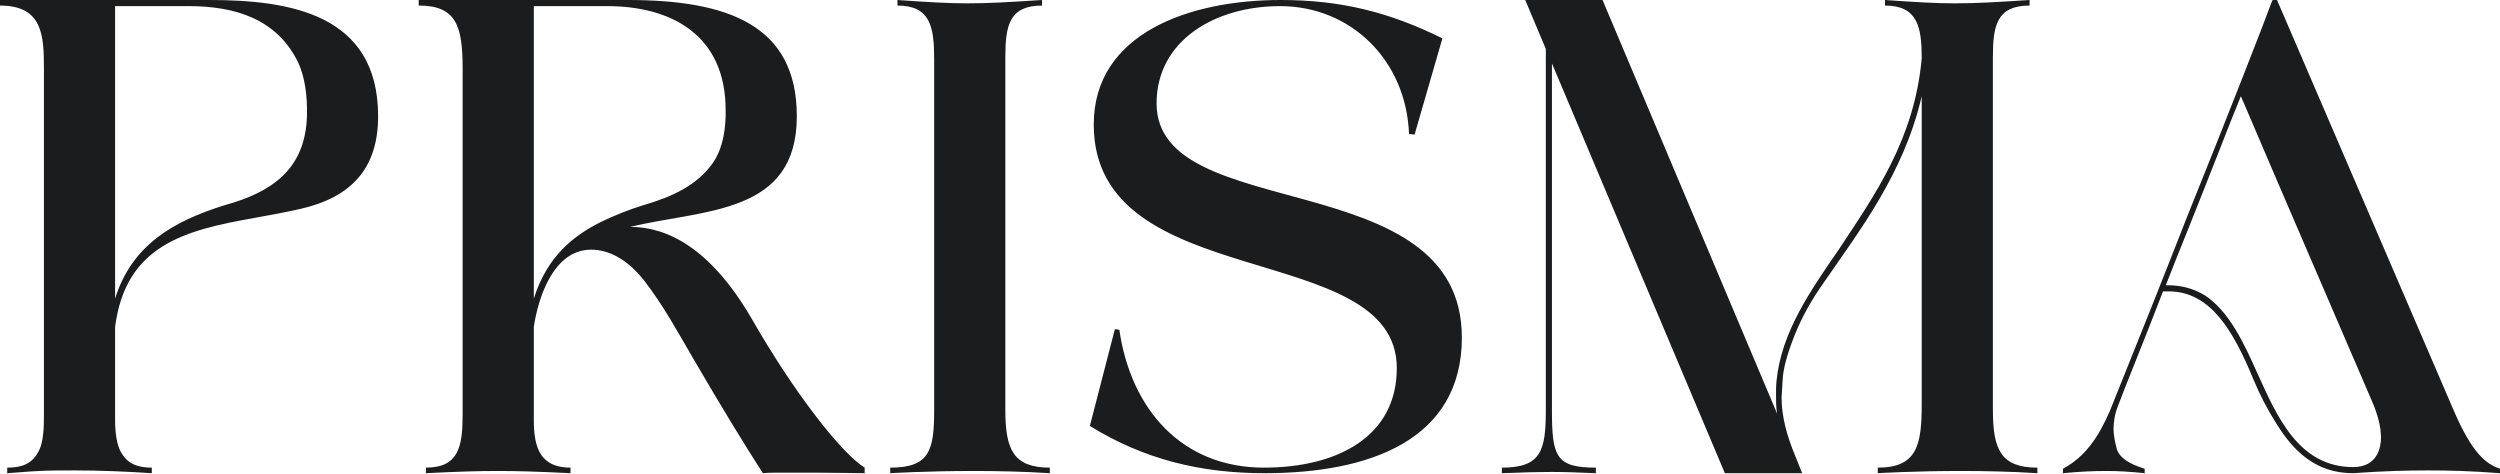
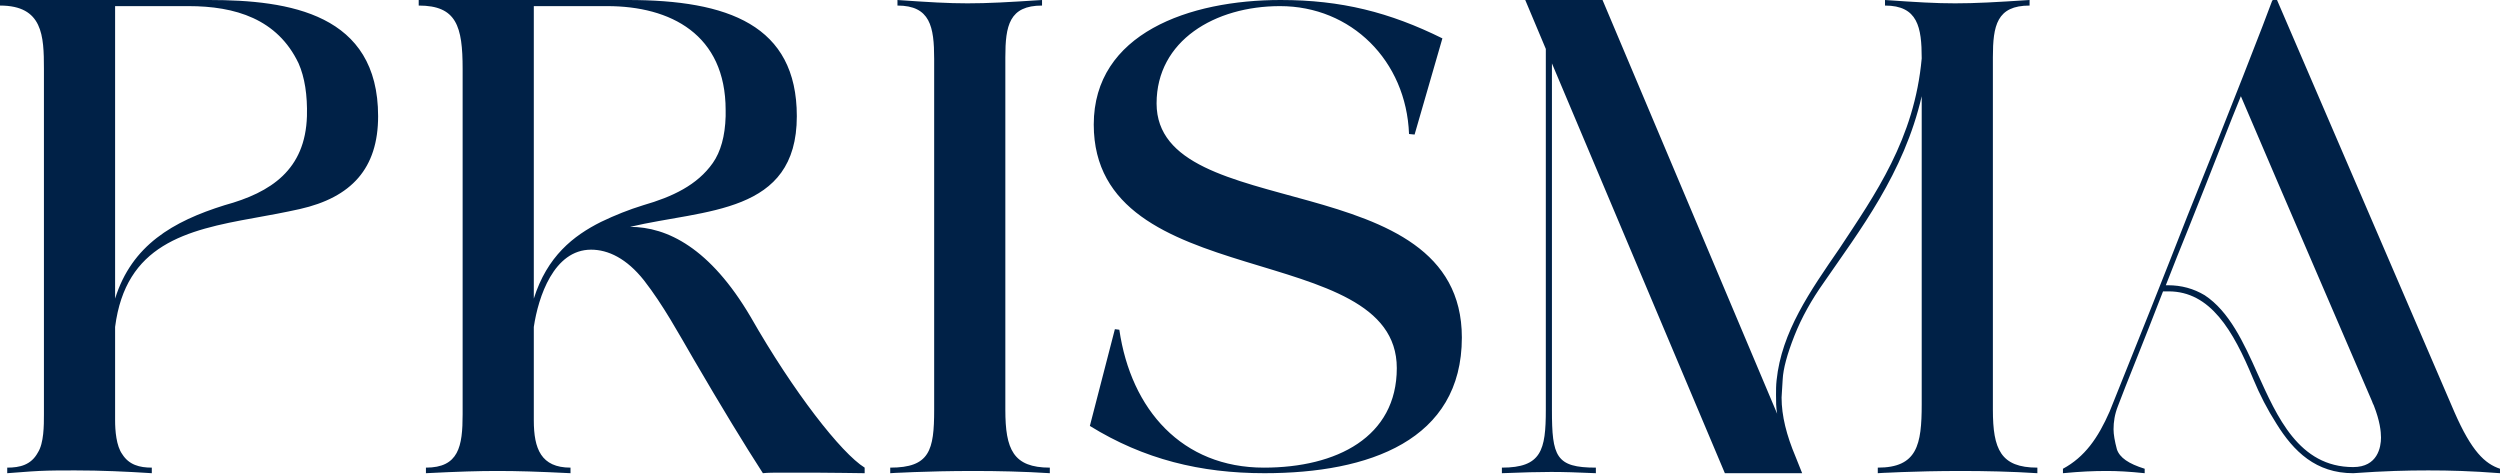
<svg xmlns="http://www.w3.org/2000/svg" viewBox="0 0 4496 851" fill="none" role="img" aria-label="PRISMA">
-   <path d="M339 11C423 11 499 34 537 114C548 139 553 171 552 209C549 305 488 346 404 369C311 398 237 441 207 537L207 11M0 10C77 10 79 64 79 124L79 745C79 765 79 797 68 814C56 836 36 841 13 841L13 851C30 850 49 848 70 847C91 846 112 846 135 846C181 846 227 848 273 851L273 841C251 841 232 836 220 817C209 802 207 774 207 756L207 588C226 440 334 414 457 392C485 387 512 382 539 376C632 355 680 303 680 209C680 25 521 0 376 0L0 0M753 0L753 10C821 10 832 47 832 124L832 745C832 803 825 841 766 841L766 851C826 848 861 847 894 847C931 847 965 848 1026 851L1026 841C973 841 960 807 960 756L960 588C968 534 996 449 1063 449C1094 449 1127 465 1158 504C1193 549 1220 599 1248 647C1297 731 1339 800 1372 851C1380 850 1393 850 1410 850L1464 850C1501 850 1539 851 1555 851L1555 841C1513 815 1427 705 1350 570C1277 446 1200 408 1133 408C1268 376 1433 386 1433 209C1433 45 1309 0 1129 0M960 11L1092 11C1206 11 1305 62 1305 198C1305 201 1305 205 1305 209C1304 245 1296 273 1282 293C1254 333 1209 354 1157 369C1131 377 1106 387 1081 399C1031 424 984 461 960 537M1751 847C1794 847 1841 848 1888 851L1888 841C1822 841 1808 808 1808 737L1808 103C1808 46 1815 10 1874 10L1874 0C1813 4 1777 6 1740 6C1705 6 1671 4 1614 0L1614 10C1673 10 1680 48 1680 106L1680 737C1680 810 1672 841 1601 841L1601 851C1614 850 1628 850 1644 849C1671 848 1708 847 1751 847M1960 766C2057 826 2159 851 2274 851C2462 851 2629 792 2629 607C2629 293 2080 406 2080 186C2080 73 2185 11 2302 11C2430 11 2529 109 2534 241L2544 242L2594 69C2499 22 2412 0 2303 0C2139 0 1967 60 1967 224C1967 531 2512 428 2512 662C2512 786 2404 841 2273 841C2126 841 2034 737 2013 593L2005 592M2701 841L2701 851C2781 848 2800 848 2870 851L2870 841C2798 841 2791 821 2791 737L2791 114L3102 851L3241 851L3229 821C3213 783 3204 748 3204 715C3204 712 3205 701 3206 682C3207 663 3214 637 3227 604C3240 571 3258 539 3280 508C3344 415 3424 312 3456 173L3456 727C3456 800 3448 841 3377 841L3377 851C3390 850 3404 850 3420 849C3447 848 3484 847 3527 847C3570 847 3617 848 3664 851L3664 841C3598 841 3584 808 3584 737L3584 103C3584 46 3591 10 3650 10L3650 0C3589 4 3553 6 3516 6C3481 6 3447 4 3390 0L3390 10C3449 10 3456 49 3456 105C3443 250 3372 350 3308 447C3255 524 3204 597 3195 684C3194 693 3194 702 3194 710C3194 722 3194 733 3196 744L2882 0L2743 0L2780 88L2780 737C2780 810 2772 841 2701 841M3710 851C3742 848 3764 847 3789 847C3808 847 3828 848 3857 851L3857 843C3828 834 3812 823 3807 808C3803 793 3801 781 3801 772C3801 759 3803 745 3809 730C3822 695 3855 615 3890 524C3893 524 3897 524 3900 524C3975 524 4016 594 4052 681C4064 710 4078 737 4094 762C4125 812 4165 851 4232 851C4288 847 4328 846 4367 846C4406 846 4444 847 4496 851L4496 843C4469 834 4445 812 4414 741L4095 0L4087 0C4087 1 4087 1 4086 2C4078 25 4006 210 3934 388C3893 493 3846 611 3794 740C3773 788 3749 822 3710 843M3936 410C3977 308 4014 211 4030 173C4078 285 4081 293 4266 722C4266 723 4268 727 4269 729C4280 757 4282 776 4282 787C4282 804 4276 840 4232 840C4134 840 4095 749 4060 672C4035 616 4009 560 3965 531C3945 519 3923 513 3899 513C3898 513 3896 513 3895 513C3908 479 3922 445 3936 410" fill="#1B1C1E" />
+   <path d="M339 11C423 11 499 34 537 114C548 139 553 171 552 209C549 305 488 346 404 369C311 398 237 441 207 537L207 11M0 10C77 10 79 64 79 124L79 745C79 765 79 797 68 814C56 836 36 841 13 841L13 851C30 850 49 848 70 847C91 846 112 846 135 846C181 846 227 848 273 851L273 841C251 841 232 836 220 817C209 802 207 774 207 756L207 588C226 440 334 414 457 392C485 387 512 382 539 376C632 355 680 303 680 209C680 25 521 0 376 0L0 0M753 0L753 10C821 10 832 47 832 124L832 745C832 803 825 841 766 841L766 851C826 848 861 847 894 847C931 847 965 848 1026 851L1026 841C973 841 960 807 960 756L960 588C968 534 996 449 1063 449C1094 449 1127 465 1158 504C1193 549 1220 599 1248 647C1297 731 1339 800 1372 851C1380 850 1393 850 1410 850L1464 850C1501 850 1539 851 1555 851L1555 841C1513 815 1427 705 1350 570C1277 446 1200 408 1133 408C1268 376 1433 386 1433 209C1433 45 1309 0 1129 0M960 11L1092 11C1206 11 1305 62 1305 198C1305 201 1305 205 1305 209C1304 245 1296 273 1282 293C1254 333 1209 354 1157 369C1131 377 1106 387 1081 399C1031 424 984 461 960 537M1751 847C1794 847 1841 848 1888 851L1888 841C1822 841 1808 808 1808 737L1808 103C1808 46 1815 10 1874 10L1874 0C1813 4 1777 6 1740 6C1705 6 1671 4 1614 0L1614 10C1673 10 1680 48 1680 106L1680 737C1680 810 1672 841 1601 841L1601 851C1614 850 1628 850 1644 849C1671 848 1708 847 1751 847M1960 766C2057 826 2159 851 2274 851C2462 851 2629 792 2629 607C2629 293 2080 406 2080 186C2080 73 2185 11 2302 11C2430 11 2529 109 2534 241L2544 242L2594 69C2499 22 2412 0 2303 0C2139 0 1967 60 1967 224C1967 531 2512 428 2512 662C2512 786 2404 841 2273 841C2126 841 2034 737 2013 593L2005 592M2701 841L2701 851C2781 848 2800 848 2870 851L2870 841C2798 841 2791 821 2791 737L2791 114L3102 851L3241 851L3229 821C3213 783 3204 748 3204 715C3204 712 3205 701 3206 682C3207 663 3214 637 3227 604C3240 571 3258 539 3280 508C3344 415 3424 312 3456 173L3456 727C3456 800 3448 841 3377 841L3377 851C3390 850 3404 850 3420 849C3447 848 3484 847 3527 847C3570 847 3617 848 3664 851L3664 841C3598 841 3584 808 3584 737L3584 103C3584 46 3591 10 3650 10L3650 0C3589 4 3553 6 3516 6C3481 6 3447 4 3390 0L3390 10C3449 10 3456 49 3456 105C3443 250 3372 350 3308 447C3255 524 3204 597 3195 684C3194 693 3194 702 3194 710C3194 722 3194 733 3196 744L2882 0L2743 0L2780 88L2780 737C2780 810 2772 841 2701 841M3710 851C3742 848 3764 847 3789 847C3808 847 3828 848 3857 851L3857 843C3828 834 3812 823 3807 808C3803 793 3801 781 3801 772C3801 759 3803 745 3809 730C3822 695 3855 615 3890 524C3893 524 3897 524 3900 524C3975 524 4016 594 4052 681C4064 710 4078 737 4094 762C4125 812 4165 851 4232 851C4288 847 4328 846 4367 846C4406 846 4444 847 4496 851L4496 843C4469 834 4445 812 4414 741L4095 0L4087 0C4087 1 4087 1 4086 2C4078 25 4006 210 3934 388C3893 493 3846 611 3794 740C3773 788 3749 822 3710 843M3936 410C3977 308 4014 211 4030 173C4078 285 4081 293 4266 722C4266 723 4268 727 4269 729C4280 757 4282 776 4282 787C4282 804 4276 840 4232 840C4134 840 4095 749 4060 672C4035 616 4009 560 3965 531C3945 519 3923 513 3899 513C3898 513 3896 513 3895 513C3908 479 3922 445 3936 410" fill="#002147" />
</svg>
